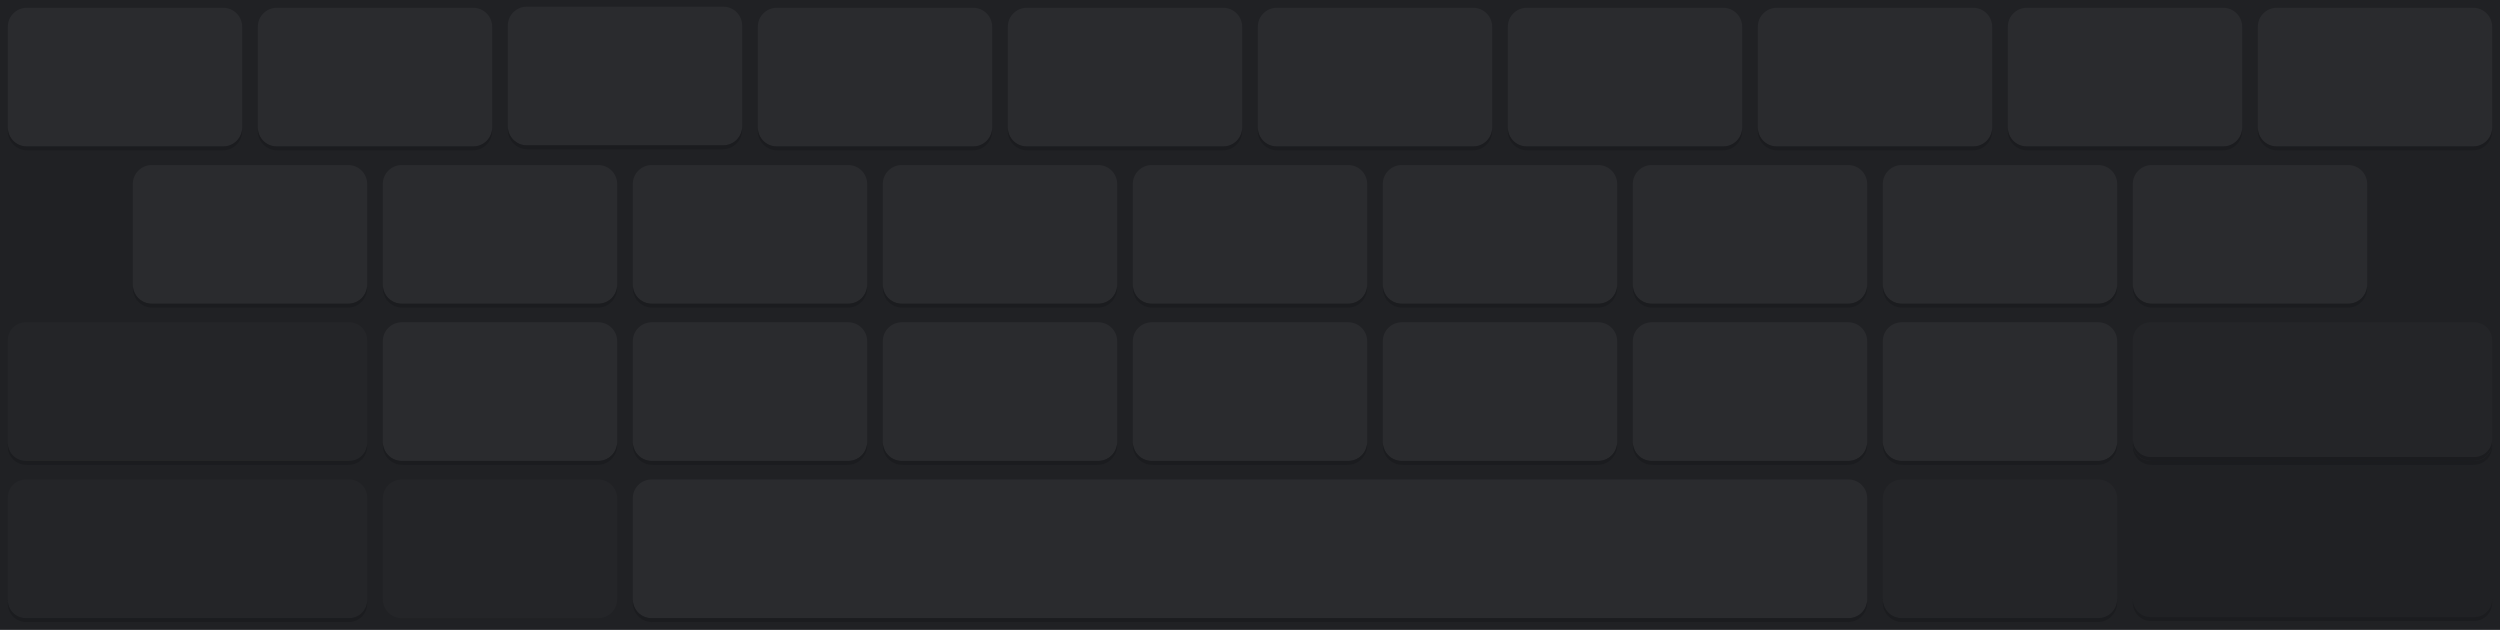
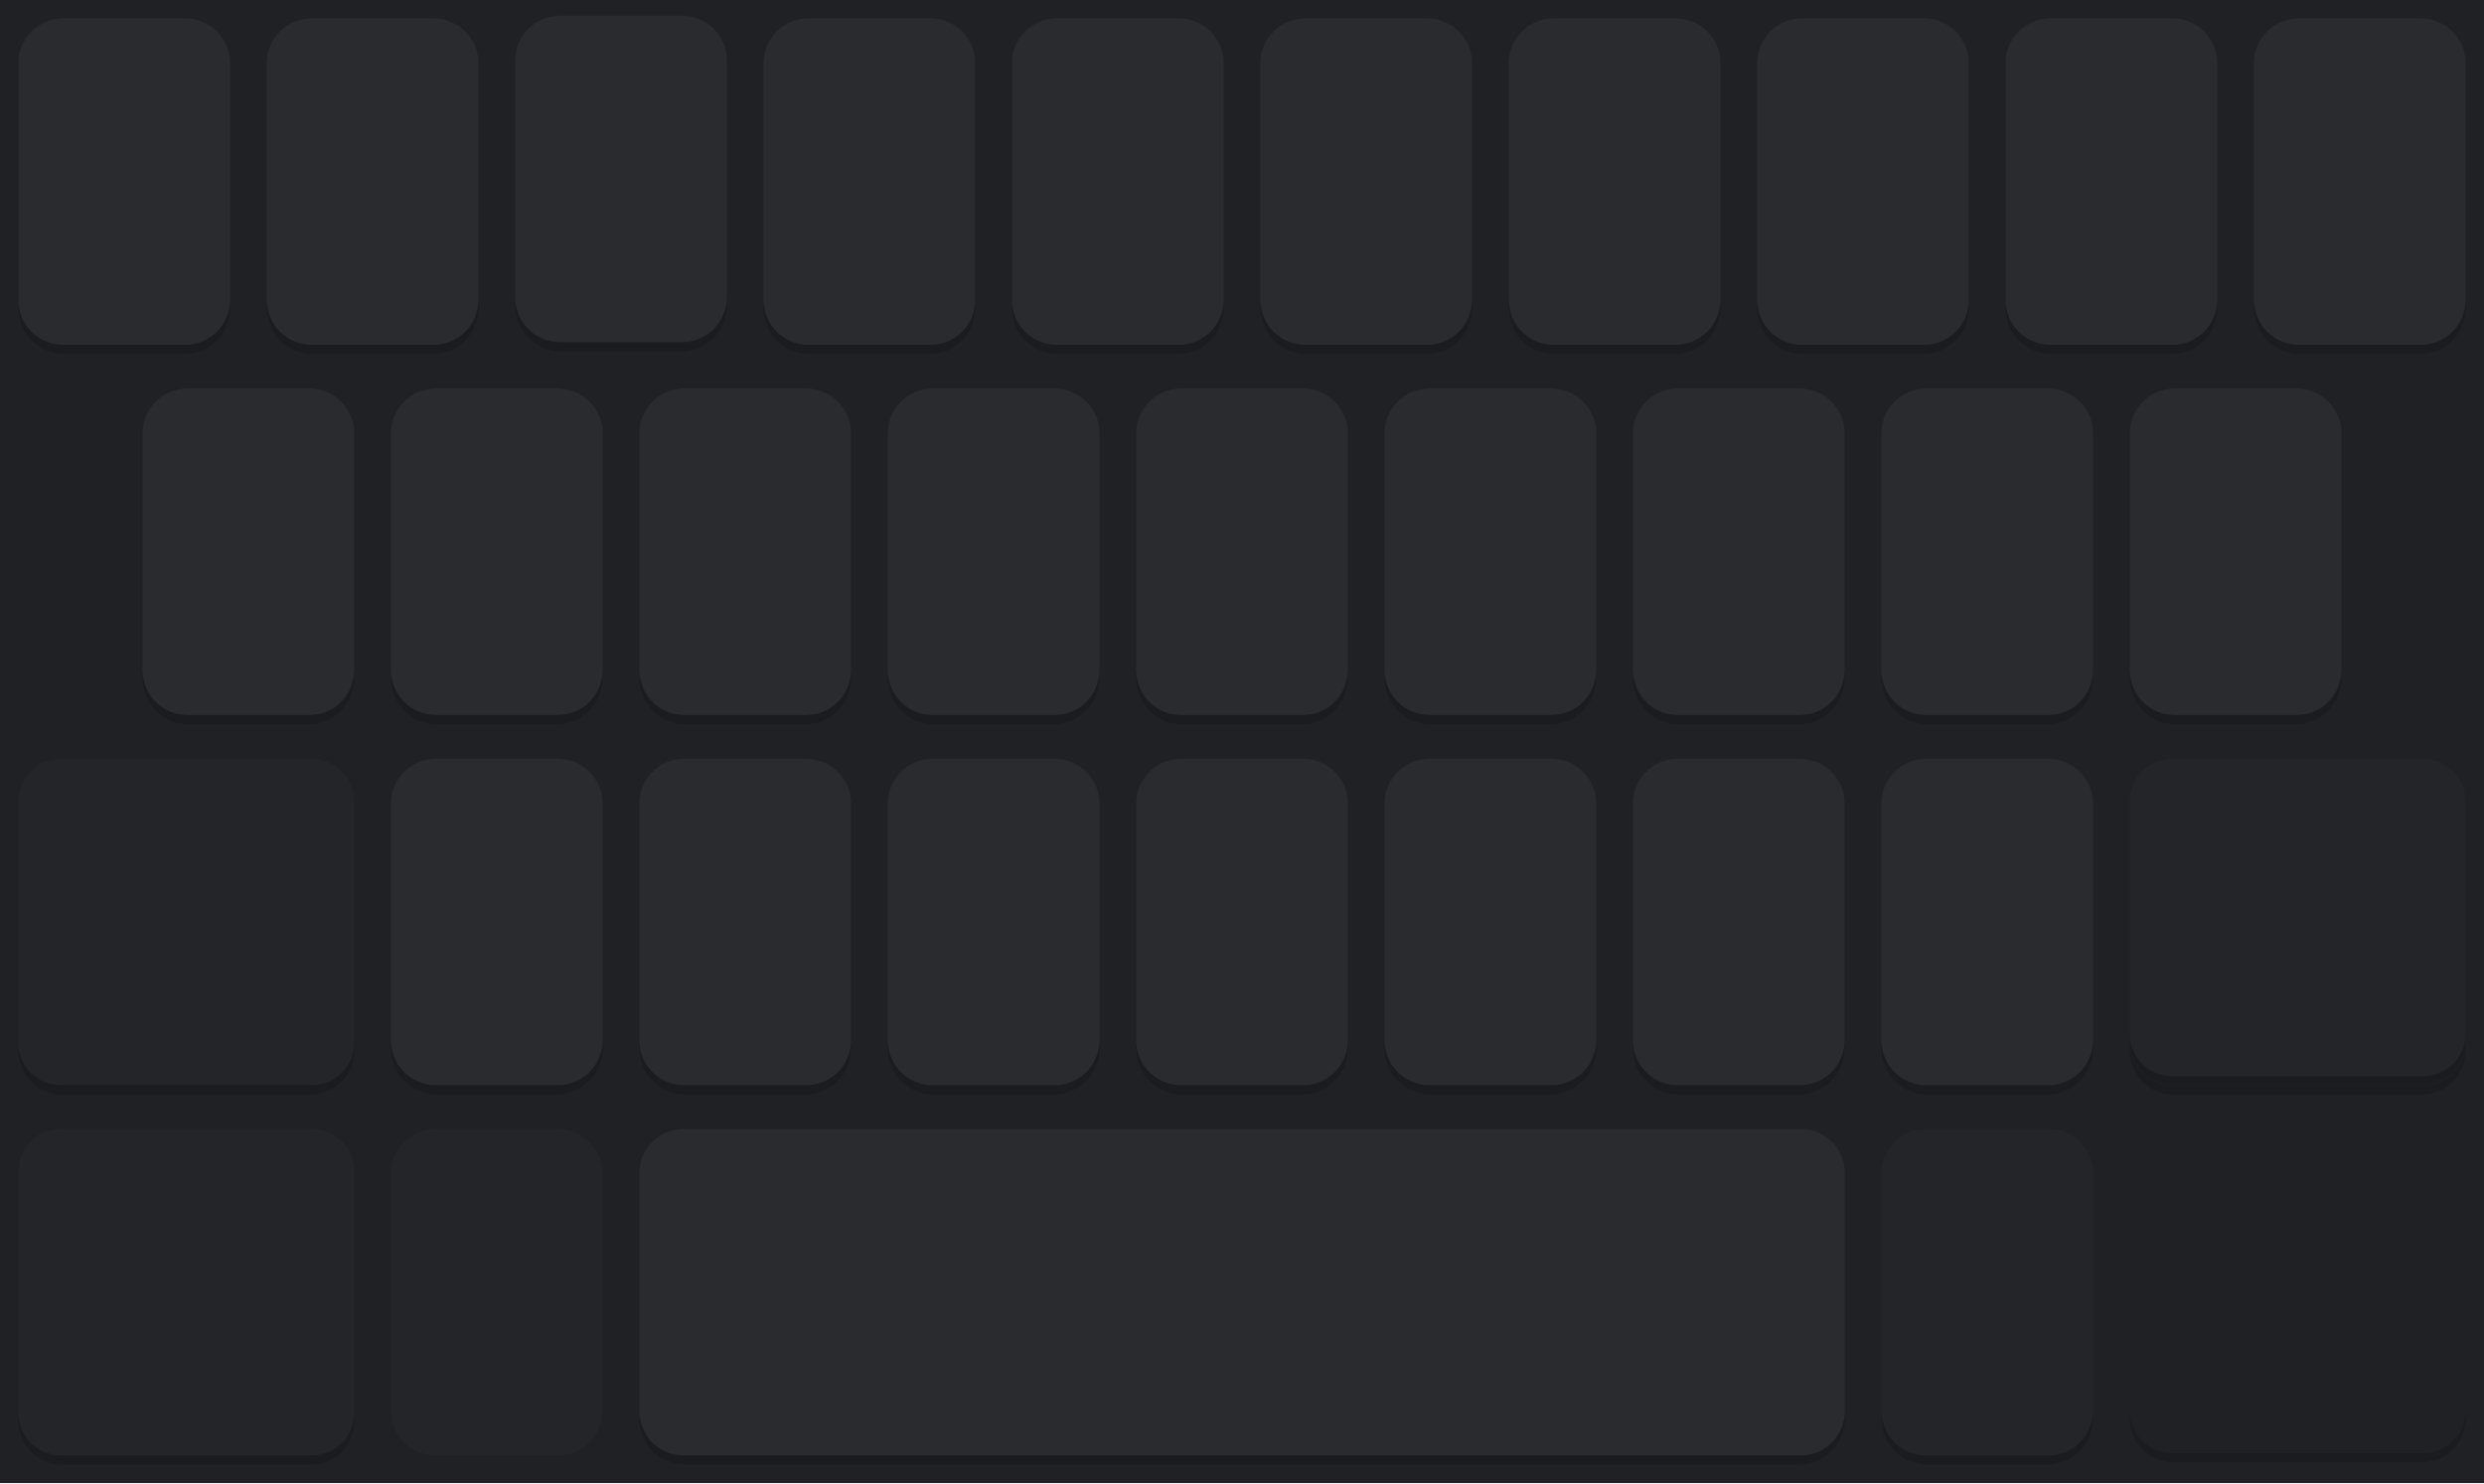
- <svg xmlns="http://www.w3.org/2000/svg" viewBox="0 0 2560 645">
-   <rect display="inline" fill="#202124" fill-opacity="1" stroke="none" width="2560" height="645" x="0" y="0" ry="0" />
+ <svg xmlns="http://www.w3.org/2000/svg" viewBox="0 0 1080 645">
+   <rect display="inline" fill="#202124" fill-opacity="1" stroke="none" width="1080" height="645" x="0" y="0" ry="0" />
  <g id="g1" fill="#2a2b2e" fill-opacity="1">
-     <rect width="240" height="142" x="392" y="330" ry="19.424" />
-     <rect width="240" height="142" x="648" y="330" ry="19.424" />
-     <rect width="240" height="142" x="904" y="330" ry="19.424" />
-     <rect width="240" height="142" x="1160" y="330" ry="19.424" />
-     <rect width="240" height="142" x="1416" y="330" ry="19.424" />
-     <rect width="240" height="142" x="1672" y="330" ry="19.424" />
-     <rect width="240" height="142" x="1928" y="330" ry="19.424" />
-     <rect width="240" height="142" x="2312" y="8" ry="19.424" />
-     <rect width="240" height="142" x="2056" y="8" ry="19.424" />
-     <rect width="240" height="142" x="1800" y="8" ry="19.424" />
-     <rect width="240" height="142" x="1544" y="8" ry="19.424" />
-     <rect width="240" height="142" x="1288" y="8" ry="19.424" />
-     <rect width="240" height="142" x="1032" y="8" ry="19.424" />
-     <rect width="240" height="142" x="776" y="8" ry="19.424" />
-     <rect width="240" height="142" x="520" y="6.832" ry="19.424" />
-     <rect width="240" height="142" x="264" y="8" ry="19.424" />
-     <rect width="240" height="142" x="8" y="8" ry="19.424" />
-     <rect width="240" height="142" x="136" y="169" ry="19.424" />
-     <rect width="240" height="142" x="392" y="169" ry="19.424" />
-     <rect width="240" height="142" x="648" y="169" ry="19.424" />
-     <rect width="240" height="142" x="904" y="169" ry="19.424" />
-     <rect width="240" height="142" x="1160" y="169" ry="19.424" />
-     <rect width="240" height="142" x="1416" y="169" ry="19.424" />
-     <rect width="240" height="142" x="1672" y="169" ry="19.424" />
-     <rect width="240" height="142" x="1928" y="169" ry="19.424" />
-     <rect width="1264" height="142" x="648" y="491" ry="19.118" />
-     <rect width="240" height="142" x="2184" y="169" ry="19.424" />
+     <rect width="92" height="142" x="170" y="330" ry="19.424" />
+     <rect width="92" height="142" x="278" y="330" ry="19.424" />
+     <rect width="92" height="142" x="386" y="330" ry="19.424" />
+     <rect width="92" height="142" x="494" y="330" ry="19.424" />
+     <rect width="92" height="142" x="602" y="330" ry="19.424" />
+     <rect width="92" height="142" x="710" y="330" ry="19.424" />
+     <rect width="92" height="142" x="818" y="330" ry="19.424" />
+     <rect width="92" height="142" x="980" y="8" ry="19.424" />
+     <rect width="92" height="142" x="872" y="8" ry="19.424" />
+     <rect width="92" height="142" x="764" y="8" ry="19.424" />
+     <rect width="92" height="142" x="656" y="8" ry="19.424" />
+     <rect width="92" height="142" x="548" y="8" ry="19.424" />
+     <rect width="92" height="142" x="440" y="8" ry="19.424" />
+     <rect width="92" height="142" x="332" y="8" ry="19.424" />
+     <rect width="92" height="142" x="224" y="6.832" ry="19.424" />
+     <rect width="92" height="142" x="116" y="8" ry="19.424" />
+     <rect width="92" height="142" x="8" y="8" ry="19.424" />
+     <rect width="92" height="142" x="62" y="169" ry="19.424" />
+     <rect width="92" height="142" x="170" y="169" ry="19.424" />
+     <rect width="92" height="142" x="278" y="169" ry="19.424" />
+     <rect width="92" height="142" x="386" y="169" ry="19.424" />
+     <rect width="92" height="142" x="494" y="169" ry="19.424" />
+     <rect width="92" height="142" x="602" y="169" ry="19.424" />
+     <rect width="92" height="142" x="710" y="169" ry="19.424" />
+     <rect width="92" height="142" x="818" y="169" ry="19.424" />
+     <rect width="524.1" height="142" x="278" y="491" ry="19.118" />
+     <rect width="92" height="142" x="926" y="169" ry="19.424" />
  </g>
  <g id="g2" fill="#242528" fill-opacity="1">
-     <rect width="368" height="142" x="8" y="491" ry="18.41" />
-     <rect width="368" height="142" x="8" y="330" ry="18.41" />
-     <rect width="240" height="142" x="1928" y="491" ry="19.424" />
-     <rect width="240" height="142" x="392" y="491" ry="19.424" />
-     <rect width="368" height="142" x="2184" y="330" ry="18.41" />
+     <rect width="146" height="142" x="8" y="491" ry="18.41" />
+     <rect width="146" height="142" x="8" y="330" ry="18.41" />
+     <rect width="92" height="142" x="818" y="491" ry="19.424" />
+     <rect width="92" height="142" x="170" y="491" ry="19.424" />
+     <rect width="146" height="142" x="926" y="330" ry="18.41" />
  </g>
  <g id="g3" fill="#1b1c1f" fill-opacity="1">
-     <path d="M 8 130.576 V 134.029 C 8 145.093 16.907 154 27.971 154 H 228.029 C 239.093 154 248 145.093 248 134.029 V 130.576 C 248 141.337 239.337 150 228.576 150 H 27.424 C 16.663 150 8 141.337 8 130.576 Z" />
-     <path d="M 264 130.576 V 134.029 C 264 145.093 272.907 154 283.971 154 H 484.029 C 495.093 154 504 145.093 504 134.029 V 130.576 C 504 141.337 495.337 150 484.576 150 H 283.424 C 272.663 150 264 141.337 264 130.576 Z" />
-     <path d="M 776 130.576 V 134.029 C 776 145.093 784.907 154 795.971 154 H 996.029 C 1007.093 154 1016 145.093 1016 134.029 V 130.576 C 1016 141.337 1007.337 150 996.576 150 H 795.424 C 784.663 150 776 141.337 776 130.576 Z" />
-     <path d="M 520 129.408 V 132.861 C 520 143.925 528.907 152.832 539.971 152.832 H 740.029 C 751.093 152.832 760 143.925 760 132.861 V 129.408 C 760 140.168 751.337 148.832 740.576 148.832 H 539.424 C 528.663 148.832 520 140.168 520 129.408 Z" />
-     <path d="M 1032 130.576 V 134.029 C 1032 145.093 1040.907 154 1051.971 154 H 1252.029 C 1263.093 154 1272 145.093 1272 134.029 V 130.576 C 1272 141.337 1263.337 150 1252.576 150 H 1051.424 C 1040.663 150 1032 141.337 1032 130.576 Z" />
-     <path d="M 1288 130.576 V 134.029 C 1288 145.093 1296.907 154 1307.971 154 H 1508.029 C 1519.093 154 1528 145.093 1528 134.029 V 130.576 C 1528 141.337 1519.337 150 1508.576 150 H 1307.424 C 1296.663 150 1288 141.337 1288 130.576 Z" />
-     <path d="M 1544 130.576 V 134.029 C 1544 145.093 1552.907 154 1563.971 154 H 1764.029 C 1775.093 154 1784 145.093 1784 134.029 V 130.576 C 1784 141.337 1775.337 150 1764.576 150 H 1563.424 C 1552.663 150 1544 141.337 1544 130.576 Z" />
-     <path d="M 1800 130.576 V 134.029 C 1800 145.093 1808.907 154 1819.971 154 H 2020.029 C 2031.093 154 2040 145.093 2040 134.029 V 130.576 C 2040 141.337 2031.337 150 2020.576 150 H 1819.424 C 1808.663 150 1800 141.337 1800 130.576 Z" />
-     <path d="M 2056 130.576 V 134.029 C 2056 145.093 2064.907 154 2075.971 154 H 2276.029 C 2287.093 154 2296 145.093 2296 134.029 V 130.576 C 2296 141.337 2287.337 150 2276.576 150 H 2075.424 C 2064.663 150 2056 141.337 2056 130.576 Z" />
-     <path d="M 2312 130.576 V 134.029 C 2312 145.093 2320.907 154 2331.971 154 H 2532.029 C 2543.093 154 2552 145.093 2552 134.029 V 130.576 C 2552 141.337 2543.337 150 2532.576 150 H 2331.424 C 2320.663 150 2312 141.337 2312 130.576 Z" />
-     <path d="M 136 291.576 V 295.029 C 136 306.093 144.907 315 155.971 315 H 356.029 C 367.093 315 376 306.093 376 295.029 V 291.576 C 376 302.337 367.337 311 356.576 311 H 155.424 C 144.663 311 136 302.337 136 291.576 Z" />
-     <path d="M 392 291.576 V 295.029 C 392 306.093 400.907 315 411.971 315 H 612.029 C 623.093 315 632 306.093 632 295.029 V 291.576 C 632 302.337 623.337 311 612.576 311 H 411.424 C 400.663 311 392 302.337 392 291.576 Z" />
-     <path d="M 648 291.576 V 295.029 C 648 306.093 656.907 315 667.971 315 H 868.029 C 879.093 315 888 306.093 888 295.029 V 291.576 C 888 302.337 879.337 311 868.576 311 H 667.424 C 656.663 311 648 302.337 648 291.576 Z" />
-     <path d="M 904 291.576 V 295.029 C 904 306.093 912.907 315 923.971 315 H 1124.029 C 1135.093 315 1144 306.093 1144 295.029 V 291.576 C 1144 302.337 1135.337 311 1124.576 311 H 923.424 C 912.663 311 904 302.337 904 291.576 Z" />
-     <path d="M 1160 291.576 V 295.029 C 1160 306.093 1168.907 315 1179.971 315 H 1380.029 C 1391.093 315 1400 306.093 1400 295.029 V 291.576 C 1400 302.337 1391.337 311 1380.576 311 H 1179.424 C 1168.663 311 1160 302.337 1160 291.576 Z" />
-     <path d="M 1416 291.576 V 295.029 C 1416 306.093 1424.907 315 1435.971 315 H 1636.029 C 1647.093 315 1656 306.093 1656 295.029 V 291.576 C 1656 302.337 1647.337 311 1636.576 311 H 1435.424 C 1424.663 311 1416 302.337 1416 291.576 Z" />
-     <path d="M 1672 291.576 V 295.029 C 1672 306.093 1680.907 315 1691.971 315 H 1892.029 C 1903.093 315 1912 306.093 1912 295.029 V 291.576 C 1912 302.337 1903.337 311 1892.576 311 H 1691.424 C 1680.663 311 1672 302.337 1672 291.576 Z" />
-     <path d="M 1928 291.576 V 295.029 C 1928 306.093 1936.907 315 1947.971 315 H 2148.029 C 2159.093 315 2168 306.093 2168 295.029 V 291.576 C 2168 302.337 2159.337 311 2148.576 311 H 1947.424 C 1936.663 311 1928 302.337 1928 291.576 Z" />
-     <path d="M 2184 291.576 V 295.029 C 2184 306.093 2192.907 315 2203.971 315 H 2404.029 C 2415.093 315 2424 306.093 2424 295.029 V 291.576 C 2424 302.337 2415.337 311 2404.576 311 H 2203.424 C 2192.663 311 2184 302.337 2184 291.576 Z" />
-     <path d="M 392 452.576 V 456.029 C 392 467.093 400.907 476 411.971 476 H 612.029 C 623.093 476 632 467.093 632 456.029 V 452.576 C 632 463.337 623.337 472 612.576 472 H 411.424 C 400.663 472 392 463.337 392 452.576 Z" />
-     <path d="M 648 452.576 V 456.029 C 648 467.093 656.907 476 667.971 476 H 868.029 C 879.093 476 888 467.093 888 456.029 V 452.576 C 888 463.337 879.337 472 868.576 472 H 667.424 C 656.663 472 648 463.337 648 452.576 Z" />
-     <path d="M 904 452.576 V 456.029 C 904 467.093 912.907 476 923.971 476 H 1124.029 C 1135.093 476 1144 467.093 1144 456.029 V 452.576 C 1144 463.337 1135.337 472 1124.576 472 H 923.424 C 912.663 472 904 463.337 904 452.576 Z" />
-     <path d="M 1160 452.576 V 456.029 C 1160 467.093 1168.907 476 1179.971 476 H 1380.029 C 1391.093 476 1400 467.093 1400 456.029 V 452.576 C 1400 463.337 1391.337 472 1380.576 472 H 1179.424 C 1168.663 472 1160 463.337 1160 452.576 Z" />
-     <path d="M 1416 452.576 V 456.029 C 1416 467.093 1424.907 476 1435.971 476 H 1636.029 C 1647.093 476 1656 467.093 1656 456.029 V 452.576 C 1656 463.337 1647.337 472 1636.576 472 H 1435.424 C 1424.663 472 1416 463.337 1416 452.576 Z" />
-     <path d="M 1672 452.576 V 456.029 C 1672 467.093 1680.907 476 1691.971 476 H 1892.029 C 1903.093 476 1912 467.093 1912 456.029 V 452.576 C 1912 463.337 1903.337 472 1892.576 472 H 1691.424 C 1680.663 472 1672 463.337 1672 452.576 Z" />
-     <path d="M 1928 452.576 V 456.029 C 1928 467.093 1936.907 476 1947.971 476 H 2148.029 C 2159.093 476 2168 467.093 2168 456.029 V 452.576 C 2168 463.337 2159.337 472 2148.576 472 H 1947.424 C 1936.663 472 1928 463.337 1928 452.576 Z" />
-     <path d="M 1928 613.576 V 617.029 C 1928 628.093 1936.907 637 1947.971 637 H 2148.029 C 2159.093 637 2168 628.093 2168 617.029 V 613.576 C 2168 624.337 2159.337 633 2148.576 633 H 1947.424 C 1936.663 633 1928 624.337 1928 613.576 Z" />
-     <path d="M 648 613.883 V 617.344 C 648 628.233 656.767 637 667.656 637 H 1892.344 C 1903.233 637 1912 628.233 1912 617.344 V 613.883 C 1912 624.474 1903.474 633 1892.883 633 H 667.117 C 656.526 633 648 624.474 648 613.883 Z" />
-     <path d="M 8 453.59 V 457.07 C 8 467.557 16.443 476 26.93 476 H 357.07 C 367.557 476 376 467.557 376 457.07 V 453.59 C 376 463.789 367.789 472 357.59 472 H 26.41 C 16.211 472 8 463.789 8 453.59 Z" />
-     <path d="M 2184 453.59 V 457.07 C 2184 467.557 2192.443 476 2202.93 476 H 2533.07 C 2543.557 476 2552 467.557 2552 457.07 V 453.59 C 2552 463.789 2543.789 472 2533.59 472 H 2202.41 C 2192.211 472 2184 463.789 2184 453.59 Z" />
-     <path d="M 2184 613.576 V 617.056 C 2184 627.543 2192.443 635.986 2202.93 635.986 H 2533.07 C 2543.557 635.986 2552 627.543 2552 617.056 V 613.576 C 2552 623.775 2543.789 631.986 2533.59 631.986 H 2202.41 C 2192.211 631.986 2184 623.775 2184 613.576 Z" />
-     <path d="M 8 614.59 V 618.07 C 8 628.557 16.443 637 26.93 637 H 357.07 C 367.557 637 376 628.557 376 618.07 V 614.59 C 376 624.789 367.789 633 357.59 633 H 26.41 C 16.211 633 8 624.789 8 614.59 Z" />
-     <path d="M 2184 449.59 V 453.07 C 2184 463.557 2192.443 472 2202.93 472 H 2533.07 C 2543.557 472 2552 463.557 2552 453.07 V 449.59 C 2552 459.789 2543.789 468 2533.59 468 H 2202.41 C 2192.211 468 2184 459.789 2184 449.59 Z" />
+     <path d="m 8,130.576 v 3.453 C 8,145.093 16.907,154 27.971,154 H 80.029 C 91.093,154 100,145.093 100,134.029 v -3.453 C 100,141.337 91.337,150 80.576,150 H 27.424 C 16.663,150 8,141.337 8,130.576 Z" />
+     <path d="m 116,130.576 v 3.453 C 116,145.093 124.907,154 135.971,154 h 52.059 C 199.093,154 208,145.093 208,134.029 v -3.453 C 208,141.337 199.337,150 188.576,150 H 135.424 C 124.663,150 116,141.337 116,130.576 Z" />
+     <path d="m 332,130.576 v 3.453 C 332,145.093 340.907,154 351.971,154 h 52.059 C 415.093,154 424,145.093 424,134.029 v -3.453 C 424,141.337 415.337,150 404.576,150 H 351.424 C 340.663,150 332,141.337 332,130.576 Z" />
+     <path d="m 224,129.408 v 3.453 c 0,11.064 8.907,19.971 19.971,19.971 h 52.059 c 11.064,0 19.971,-8.907 19.971,-19.971 v -3.453 c 0,10.761 -8.663,19.424 -19.424,19.424 H 243.424 C 232.663,148.832 224,140.168 224,129.408 Z" />
+     <path d="m 440,130.576 v 3.453 C 440,145.093 448.907,154 459.971,154 h 52.059 C 523.093,154 532,145.093 532,134.029 v -3.453 C 532,141.337 523.337,150 512.576,150 H 459.424 C 448.663,150 440,141.337 440,130.576 Z" />
+     <path d="m 548,130.576 v 3.453 C 548,145.093 556.907,154 567.971,154 h 52.059 C 631.093,154 640,145.093 640,134.029 v -3.453 C 640,141.337 631.337,150 620.576,150 H 567.424 C 556.663,150 548,141.337 548,130.576 Z" />
+     <path d="m 656,130.576 v 3.453 C 656,145.093 664.907,154 675.971,154 h 52.059 C 739.093,154 748,145.093 748,134.029 v -3.453 C 748,141.337 739.337,150 728.576,150 H 675.424 C 664.663,150 656,141.337 656,130.576 Z" />
+     <path d="m 764,130.576 v 3.453 C 764,145.093 772.907,154 783.971,154 h 52.059 C 847.093,154 856,145.093 856,134.029 v -3.453 C 856,141.337 847.337,150 836.576,150 H 783.424 C 772.663,150 764,141.337 764,130.576 Z" />
+     <path d="m 872,130.576 v 3.453 C 872,145.093 880.907,154 891.971,154 h 52.059 C 955.093,154 964,145.093 964,134.029 v -3.453 C 964,141.337 955.337,150 944.576,150 H 891.424 C 880.663,150 872,141.337 872,130.576 Z" />
+     <path d="m 980,130.576 v 3.453 C 980,145.093 988.907,154 999.971,154 h 52.059 C 1063.093,154 1072,145.093 1072,134.029 v -3.453 C 1072,141.337 1063.337,150 1052.576,150 H 999.424 C 988.663,150 980,141.337 980,130.576 Z" />
+     <path d="m 62,291.576 v 3.453 c 0,11.064 8.907,19.971 19.971,19.971 H 134.029 C 145.093,315 154,306.093 154,295.029 v -3.453 C 154,302.337 145.337,311 134.576,311 H 81.424 c -10.761,0 -19.424,-8.663 -19.424,-19.424 z" />
+     <path d="m 170,291.576 v 3.453 C 170,306.093 178.907,315 189.971,315 h 52.059 C 253.093,315 262,306.093 262,295.029 v -3.453 C 262,302.337 253.337,311 242.576,311 H 189.424 C 178.663,311 170,302.337 170,291.576 Z" />
+     <path d="m 278,291.576 v 3.453 C 278,306.093 286.907,315 297.971,315 h 52.059 C 361.093,315 370,306.093 370,295.029 v -3.453 C 370,302.337 361.337,311 350.576,311 H 297.424 C 286.663,311 278,302.337 278,291.576 Z" />
+     <path d="m 386,291.576 v 3.453 C 386,306.093 394.907,315 405.971,315 h 52.059 C 469.093,315 478,306.093 478,295.029 v -3.453 C 478,302.337 469.337,311 458.576,311 H 405.424 C 394.663,311 386,302.337 386,291.576 Z" />
+     <path d="m 494,291.576 v 3.453 C 494,306.093 502.907,315 513.971,315 h 52.059 C 577.093,315 586,306.093 586,295.029 v -3.453 C 586,302.337 577.337,311 566.576,311 H 513.424 C 502.663,311 494,302.337 494,291.576 Z" />
+     <path d="m 602,291.576 v 3.453 C 602,306.093 610.907,315 621.971,315 h 52.059 C 685.093,315 694,306.093 694,295.029 v -3.453 C 694,302.337 685.337,311 674.576,311 H 621.424 C 610.663,311 602,302.337 602,291.576 Z" />
+     <path d="m 710,291.576 v 3.453 C 710,306.093 718.907,315 729.971,315 h 52.059 C 793.093,315 802,306.093 802,295.029 v -3.453 C 802,302.337 793.337,311 782.576,311 H 729.424 C 718.663,311 710,302.337 710,291.576 Z" />
+     <path d="m 818,291.576 v 3.453 C 818,306.093 826.907,315 837.971,315 h 52.059 C 901.093,315 910,306.093 910,295.029 v -3.453 C 910,302.337 901.337,311 890.576,311 H 837.424 C 826.663,311 818,302.337 818,291.576 Z" />
+     <path d="m 926,291.576 v 3.453 c 0,11.064 8.907,19.971 19.971,19.971 h 52.059 C 1009.093,315 1018,306.093 1018,295.029 v -3.453 C 1018,302.337 1009.337,311 998.576,311 h -53.152 c -10.761,0 -19.424,-8.663 -19.424,-19.424 z" />
+     <path d="m 170,452.576 v 3.453 C 170,467.093 178.907,476 189.971,476 h 52.059 C 253.093,476 262,467.093 262,456.029 v -3.453 C 262,463.337 253.337,472 242.576,472 H 189.424 C 178.663,472 170,463.337 170,452.576 Z" />
+     <path d="m 278,452.576 v 3.453 C 278,467.093 286.907,476 297.971,476 h 52.059 C 361.093,476 370,467.093 370,456.029 v -3.453 C 370,463.337 361.337,472 350.576,472 H 297.424 C 286.663,472 278,463.337 278,452.576 Z" />
+     <path d="m 386,452.576 v 3.453 C 386,467.093 394.907,476 405.971,476 h 52.059 C 469.093,476 478,467.093 478,456.029 v -3.453 C 478,463.337 469.337,472 458.576,472 H 405.424 C 394.663,472 386,463.337 386,452.576 Z" />
+     <path d="m 494,452.576 v 3.453 C 494,467.093 502.907,476 513.971,476 h 52.059 C 577.093,476 586,467.093 586,456.029 v -3.453 C 586,463.337 577.337,472 566.576,472 H 513.424 C 502.663,472 494,463.337 494,452.576 Z" />
+     <path d="m 602,452.576 v 3.453 C 602,467.093 610.907,476 621.971,476 h 52.059 C 685.093,476 694,467.093 694,456.029 v -3.453 C 694,463.337 685.337,472 674.576,472 H 621.424 C 610.663,472 602,463.337 602,452.576 Z" />
+     <path d="m 710,452.576 v 3.453 C 710,467.093 718.907,476 729.971,476 h 52.059 C 793.093,476 802,467.093 802,456.029 v -3.453 C 802,463.337 793.337,472 782.576,472 H 729.424 C 718.663,472 710,463.337 710,452.576 Z" />
+     <path d="m 818,452.576 v 3.453 C 818,467.093 826.907,476 837.971,476 h 52.059 C 901.093,476 910,467.093 910,456.029 v -3.453 C 910,463.337 901.337,472 890.576,472 H 837.424 C 826.663,472 818,463.337 818,452.576 Z" />
+     <path d="m 818,613.576 v 3.453 C 818,628.093 826.907,637 837.971,637 h 52.059 C 901.093,637 910,628.093 910,617.029 v -3.453 C 910,624.337 901.337,633 890.576,633 H 837.424 C 826.663,633 818,624.337 818,613.576 Z" />
+     <path d="m 278,613.883 v 3.461 c 0,10.89 8.767,19.656 19.656,19.656 h 484.787 c 10.89,0 19.656,-8.767 19.656,-19.656 v -3.461 C 802.1,624.474 793.574,633 782.983,633 H 297.117 c -10.591,0 -19.117,-8.526 -19.117,-19.117 z" />
+     <path d="m 8,453.59 v 3.48 C 8,467.557 16.443,476 26.93,476 H 135.07 C 145.557,476 154,467.557 154,457.07 v -3.48 C 154,463.789 145.789,472 135.59,472 H 26.41 C 16.211,472 8,463.789 8,453.59 Z" />
+     <path d="m 926,453.59 v 3.48 C 926,467.557 934.443,476 944.93,476 h 108.141 C 1063.557,476 1072,467.557 1072,457.07 v -3.48 C 1072,463.789 1063.789,472 1053.59,472 H 944.41 C 934.211,472 926,463.789 926,453.59 Z" />
+     <path d="m 926,613.576 v 3.48 c 0,10.487 8.443,18.93 18.93,18.93 h 108.141 c 10.487,0 18.93,-8.443 18.93,-18.93 V 613.576 c 0,10.199 -8.211,18.41 -18.41,18.41 H 944.41 C 934.211,631.986 926,623.775 926,613.576 Z" />
+     <path d="m 8,614.59 v 3.48 C 8,628.557 16.443,637 26.93,637 H 135.07 C 145.557,637 154,628.557 154,618.07 v -3.48 C 154,624.789 145.789,633 135.59,633 H 26.41 C 16.211,633 8,624.789 8,614.59 Z" />
+     <path d="m 926,449.59 v 3.48 C 926,463.557 934.443,472 944.93,472 h 108.141 C 1063.557,472 1072,463.557 1072,453.07 v -3.48 C 1072,459.789 1063.789,468 1053.59,468 H 944.41 C 934.211,468 926,459.789 926,449.59 Z" />
  </g>
</svg>
